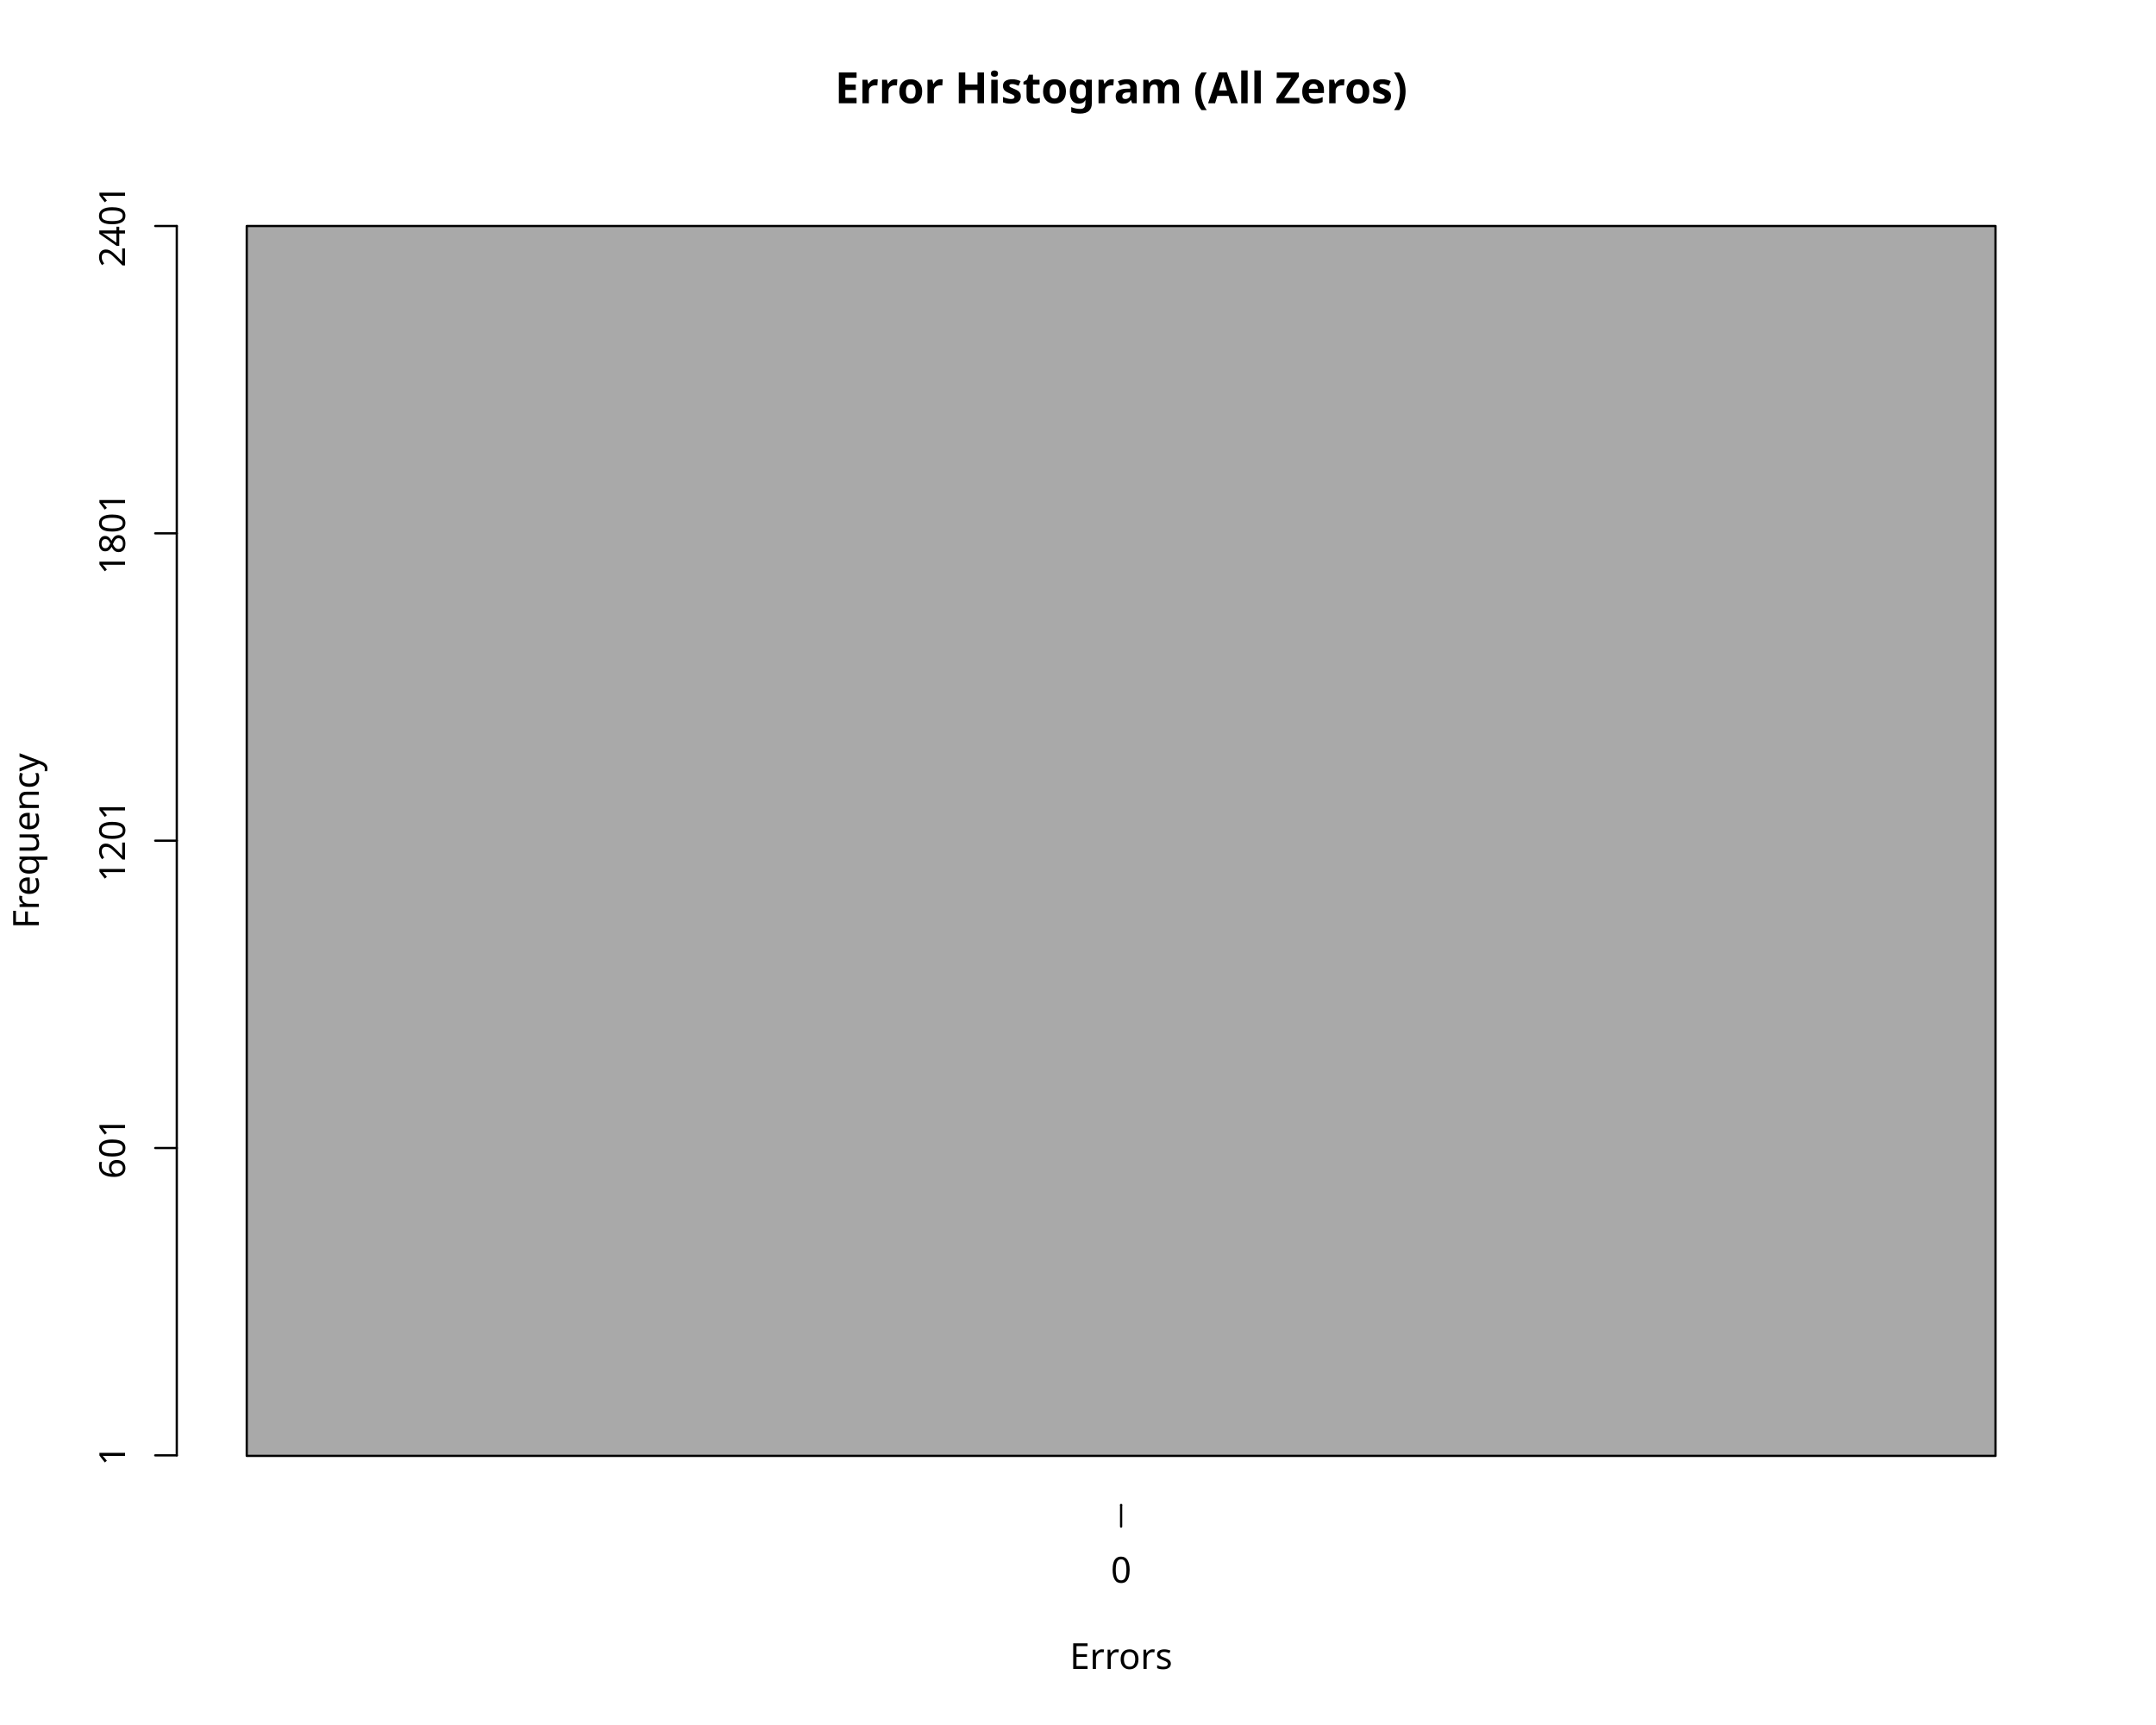
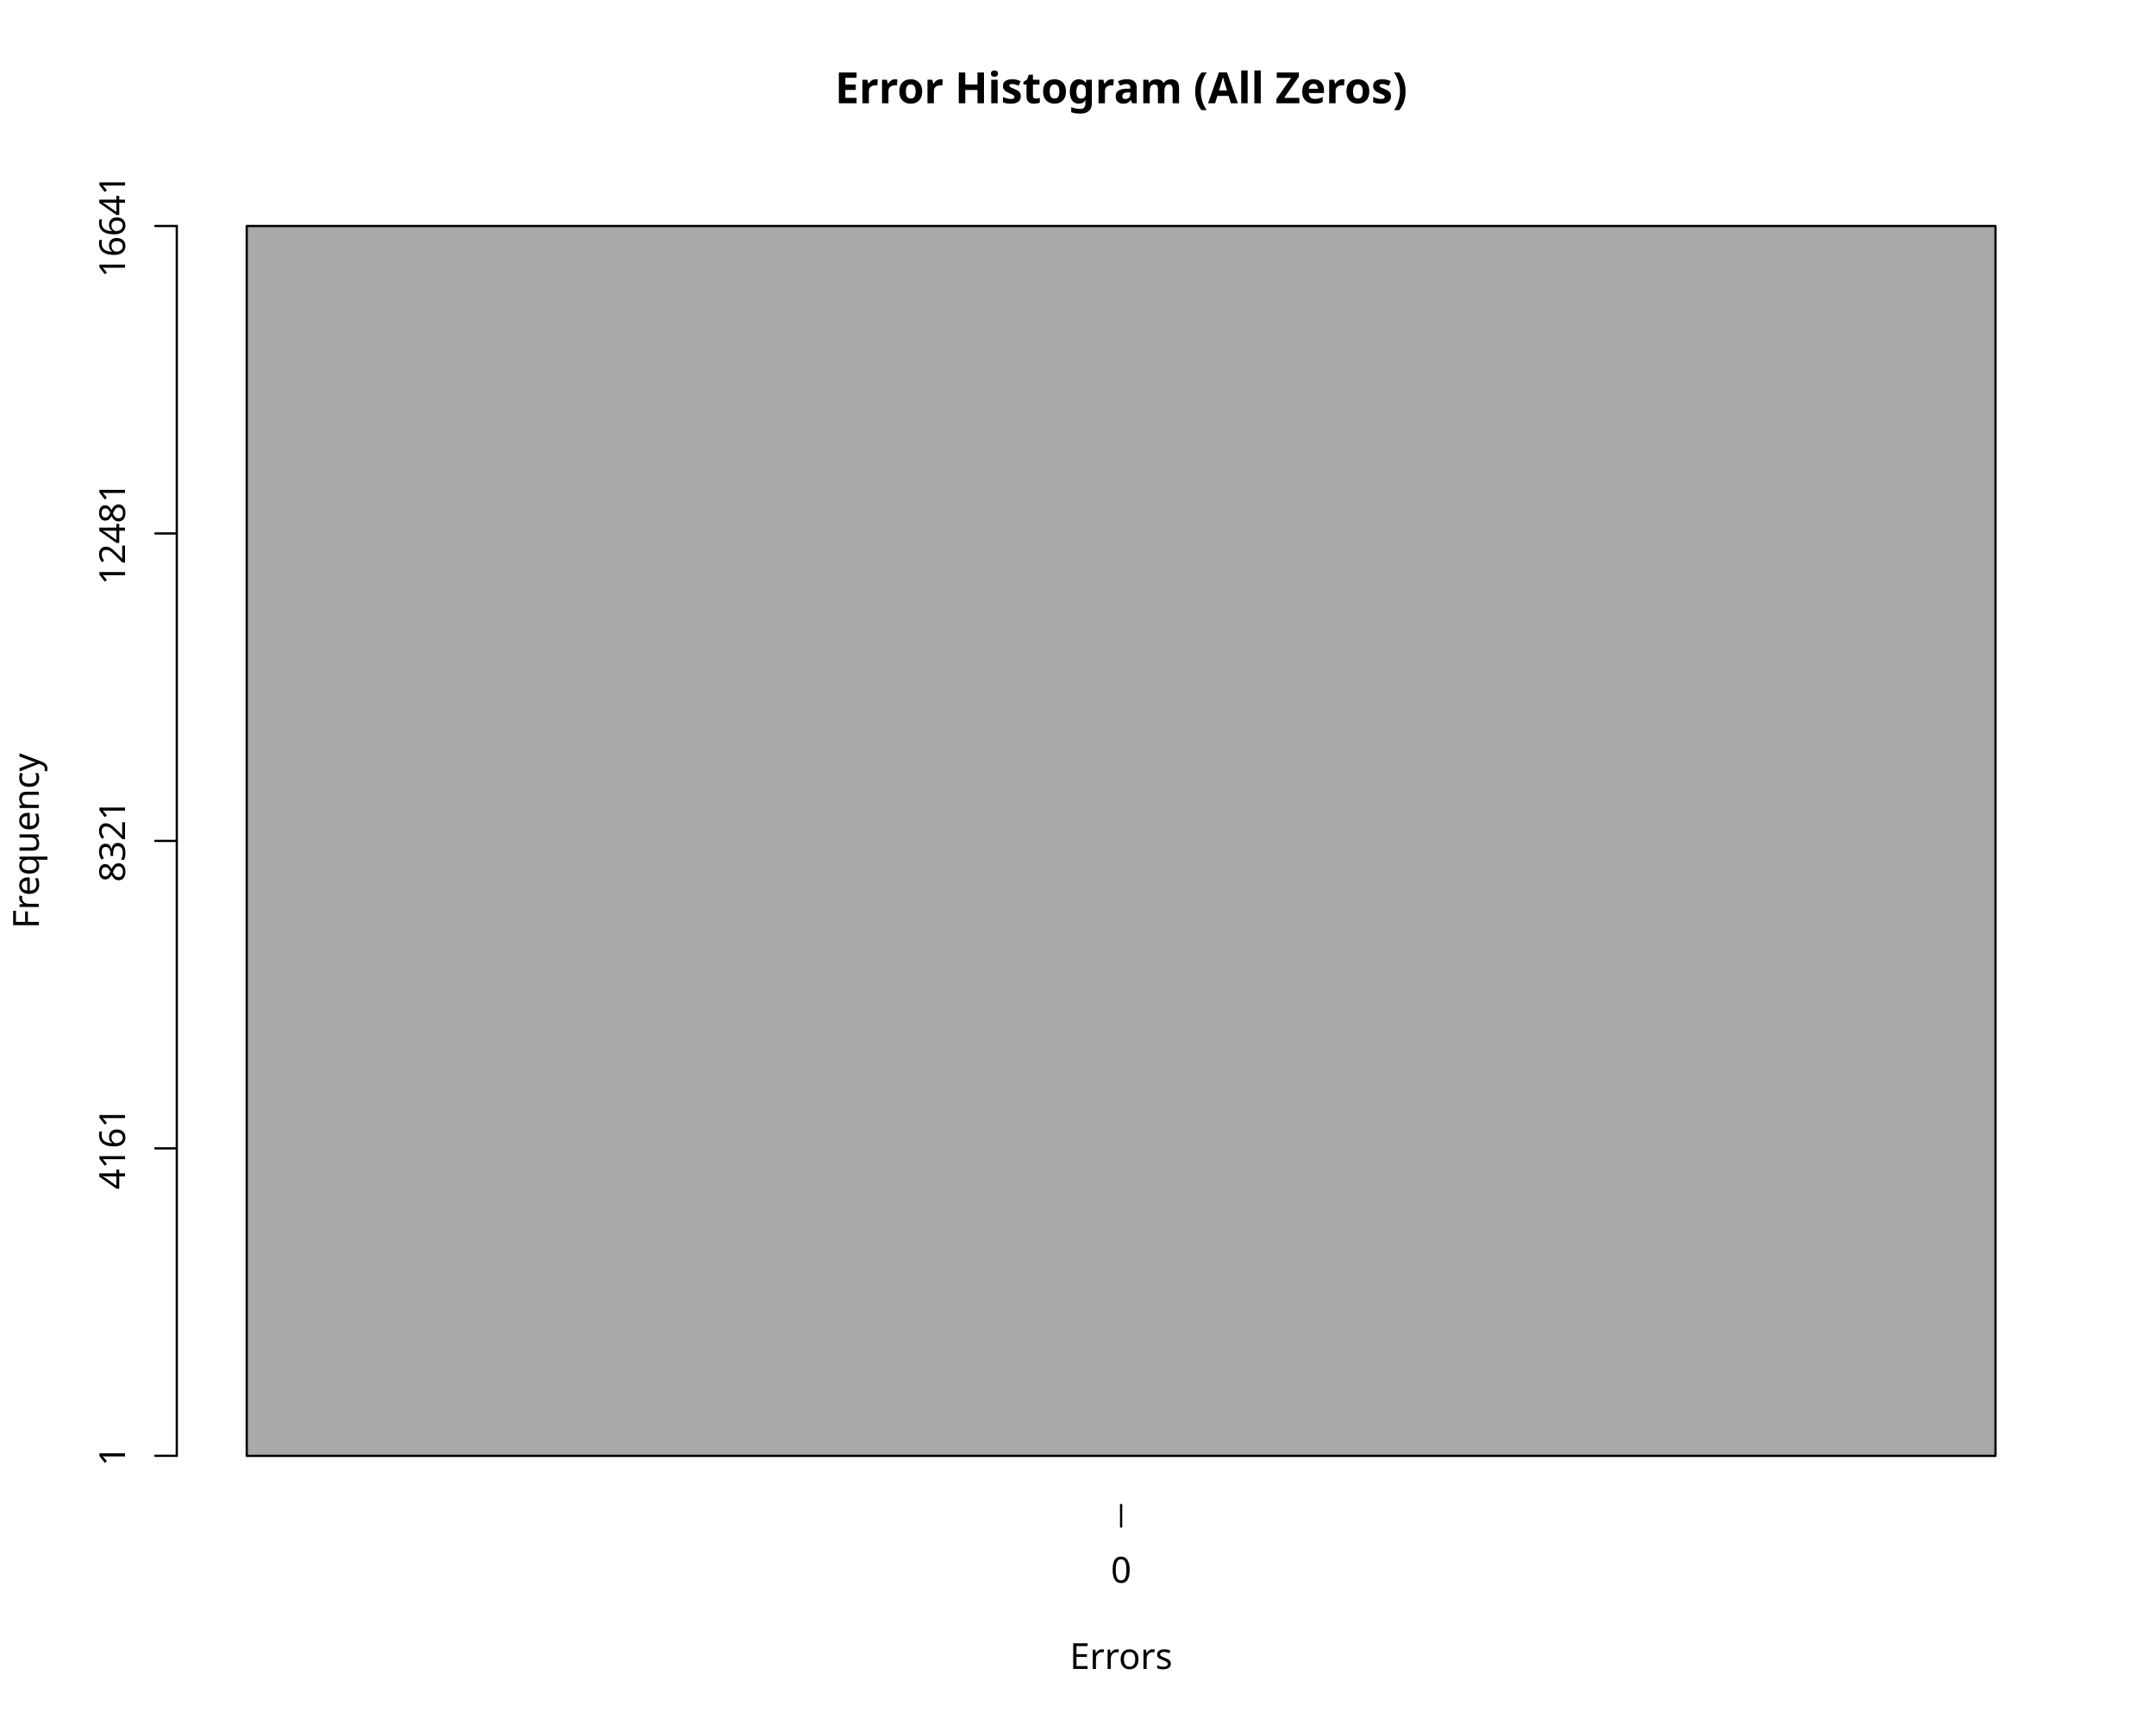
<svg xmlns="http://www.w3.org/2000/svg" class="svglite" data-engine-version="2.0" width="720.00pt" height="576.00pt" viewBox="0 0 720.00 576.00">
  <defs>
    <style type="text/css">
    .svglite line, .svglite polyline, .svglite polygon, .svglite path, .svglite rect, .svglite circle {
      fill: none;
      stroke: #000000;
      stroke-linecap: round;
      stroke-linejoin: round;
      stroke-miterlimit: 10.00;
    }
  </style>
  </defs>
  <rect width="100%" height="100%" style="stroke: none; fill: #FFFFFF;" />
  <defs>
    <clipPath id="cpMC4wMHw3MjAuMDB8MC4wMHw1NzYuMDA=">
      <rect x="0.00" y="0.00" width="720.00" height="576.00" />
    </clipPath>
  </defs>
  <g clip-path="url(#cpMC4wMHw3MjAuMDB8MC4wMHw1NzYuMDA=)">
    <text x="374.40" y="34.48" text-anchor="middle" style="font-size: 14.40px; font-weight: bold; font-family: sans;" textLength="172.04px" lengthAdjust="spacingAndGlyphs">Error Histogram (All Zeros)</text>
    <text x="374.40" y="557.28" text-anchor="middle" style="font-size: 12.00px; font-family: sans;" textLength="32.67px" lengthAdjust="spacingAndGlyphs">Errors</text>
    <text transform="translate(12.96,280.80) rotate(-90)" text-anchor="middle" style="font-size: 12.00px; font-family: sans;" textLength="56.71px" lengthAdjust="spacingAndGlyphs">Frequency</text>
  </g>
  <defs>
    <clipPath id="cpNTkuMDR8Njg5Ljc2fDU5LjA0fDUwMi41Ng==">
      <rect x="59.04" y="59.04" width="630.72" height="443.52" />
    </clipPath>
  </defs>
  <g clip-path="url(#cpNTkuMDR8Njg5Ljc2fDU5LjA0fDUwMi41Ng==)">
    <rect x="82.40" y="75.47" width="584.00" height="410.67" style="stroke-width: 0.75; fill: #A9A9A9;" />
  </g>
  <g clip-path="url(#cpMC4wMHw3MjAuMDB8MC4wMHw1NzYuMDA=)">
    <line x1="374.40" y1="502.56" x2="374.40" y2="502.56" style="stroke-width: 0.75;" />
    <line x1="374.40" y1="502.56" x2="374.40" y2="509.76" style="stroke-width: 0.75;" />
    <text x="374.40" y="528.48" text-anchor="middle" style="font-size: 12.00px; font-family: sans;" textLength="6.67px" lengthAdjust="spacingAndGlyphs">0</text>
-     <line x1="59.04" y1="485.96" x2="59.04" y2="75.47" style="stroke-width: 0.75;" />
-     <line x1="59.04" y1="485.96" x2="51.84" y2="485.96" style="stroke-width: 0.75;" />
-     <line x1="59.04" y1="383.34" x2="51.84" y2="383.34" style="stroke-width: 0.75;" />
-     <line x1="59.04" y1="280.71" x2="51.84" y2="280.71" style="stroke-width: 0.75;" />
-     <line x1="59.04" y1="178.09" x2="51.84" y2="178.09" style="stroke-width: 0.75;" />
+     <line x1="59.04" y1="486.11" x2="59.04" y2="75.47" style="stroke-width: 0.75;" />
+     <line x1="59.04" y1="486.11" x2="51.84" y2="486.11" style="stroke-width: 0.75;" />
+     <line x1="59.04" y1="383.45" x2="51.84" y2="383.45" style="stroke-width: 0.75;" />
+     <line x1="59.04" y1="280.79" x2="51.84" y2="280.79" style="stroke-width: 0.75;" />
+     <line x1="59.04" y1="178.13" x2="51.84" y2="178.13" style="stroke-width: 0.75;" />
    <line x1="59.04" y1="75.47" x2="51.84" y2="75.47" style="stroke-width: 0.75;" />
-     <text transform="translate(41.76,485.96) rotate(-90)" text-anchor="middle" style="font-size: 12.00px; font-family: sans;" textLength="6.67px" lengthAdjust="spacingAndGlyphs">1</text>
-     <text transform="translate(41.76,383.34) rotate(-90)" text-anchor="middle" style="font-size: 12.00px; font-family: sans;" textLength="20.02px" lengthAdjust="spacingAndGlyphs">601</text>
-     <text transform="translate(41.76,280.71) rotate(-90)" text-anchor="middle" style="font-size: 12.00px; font-family: sans;" textLength="26.70px" lengthAdjust="spacingAndGlyphs">1201</text>
-     <text transform="translate(41.76,178.09) rotate(-90)" text-anchor="middle" style="font-size: 12.00px; font-family: sans;" textLength="26.70px" lengthAdjust="spacingAndGlyphs">1801</text>
-     <text transform="translate(41.76,75.47) rotate(-90)" text-anchor="middle" style="font-size: 12.00px; font-family: sans;" textLength="26.70px" lengthAdjust="spacingAndGlyphs">2401</text>
+     <text transform="translate(41.76,486.11) rotate(-90)" text-anchor="middle" style="font-size: 12.00px; font-family: sans;" textLength="6.67px" lengthAdjust="spacingAndGlyphs">1</text>
+     <text transform="translate(41.76,383.45) rotate(-90)" text-anchor="middle" style="font-size: 12.00px; font-family: sans;" textLength="26.70px" lengthAdjust="spacingAndGlyphs">4161</text>
+     <text transform="translate(41.76,280.79) rotate(-90)" text-anchor="middle" style="font-size: 12.00px; font-family: sans;" textLength="26.70px" lengthAdjust="spacingAndGlyphs">8321</text>
+     <text transform="translate(41.76,178.13) rotate(-90)" text-anchor="middle" style="font-size: 12.00px; font-family: sans;" textLength="33.37px" lengthAdjust="spacingAndGlyphs">12481</text>
+     <text transform="translate(41.76,75.47) rotate(-90)" text-anchor="middle" style="font-size: 12.00px; font-family: sans;" textLength="33.37px" lengthAdjust="spacingAndGlyphs">16641</text>
  </g>
</svg>
